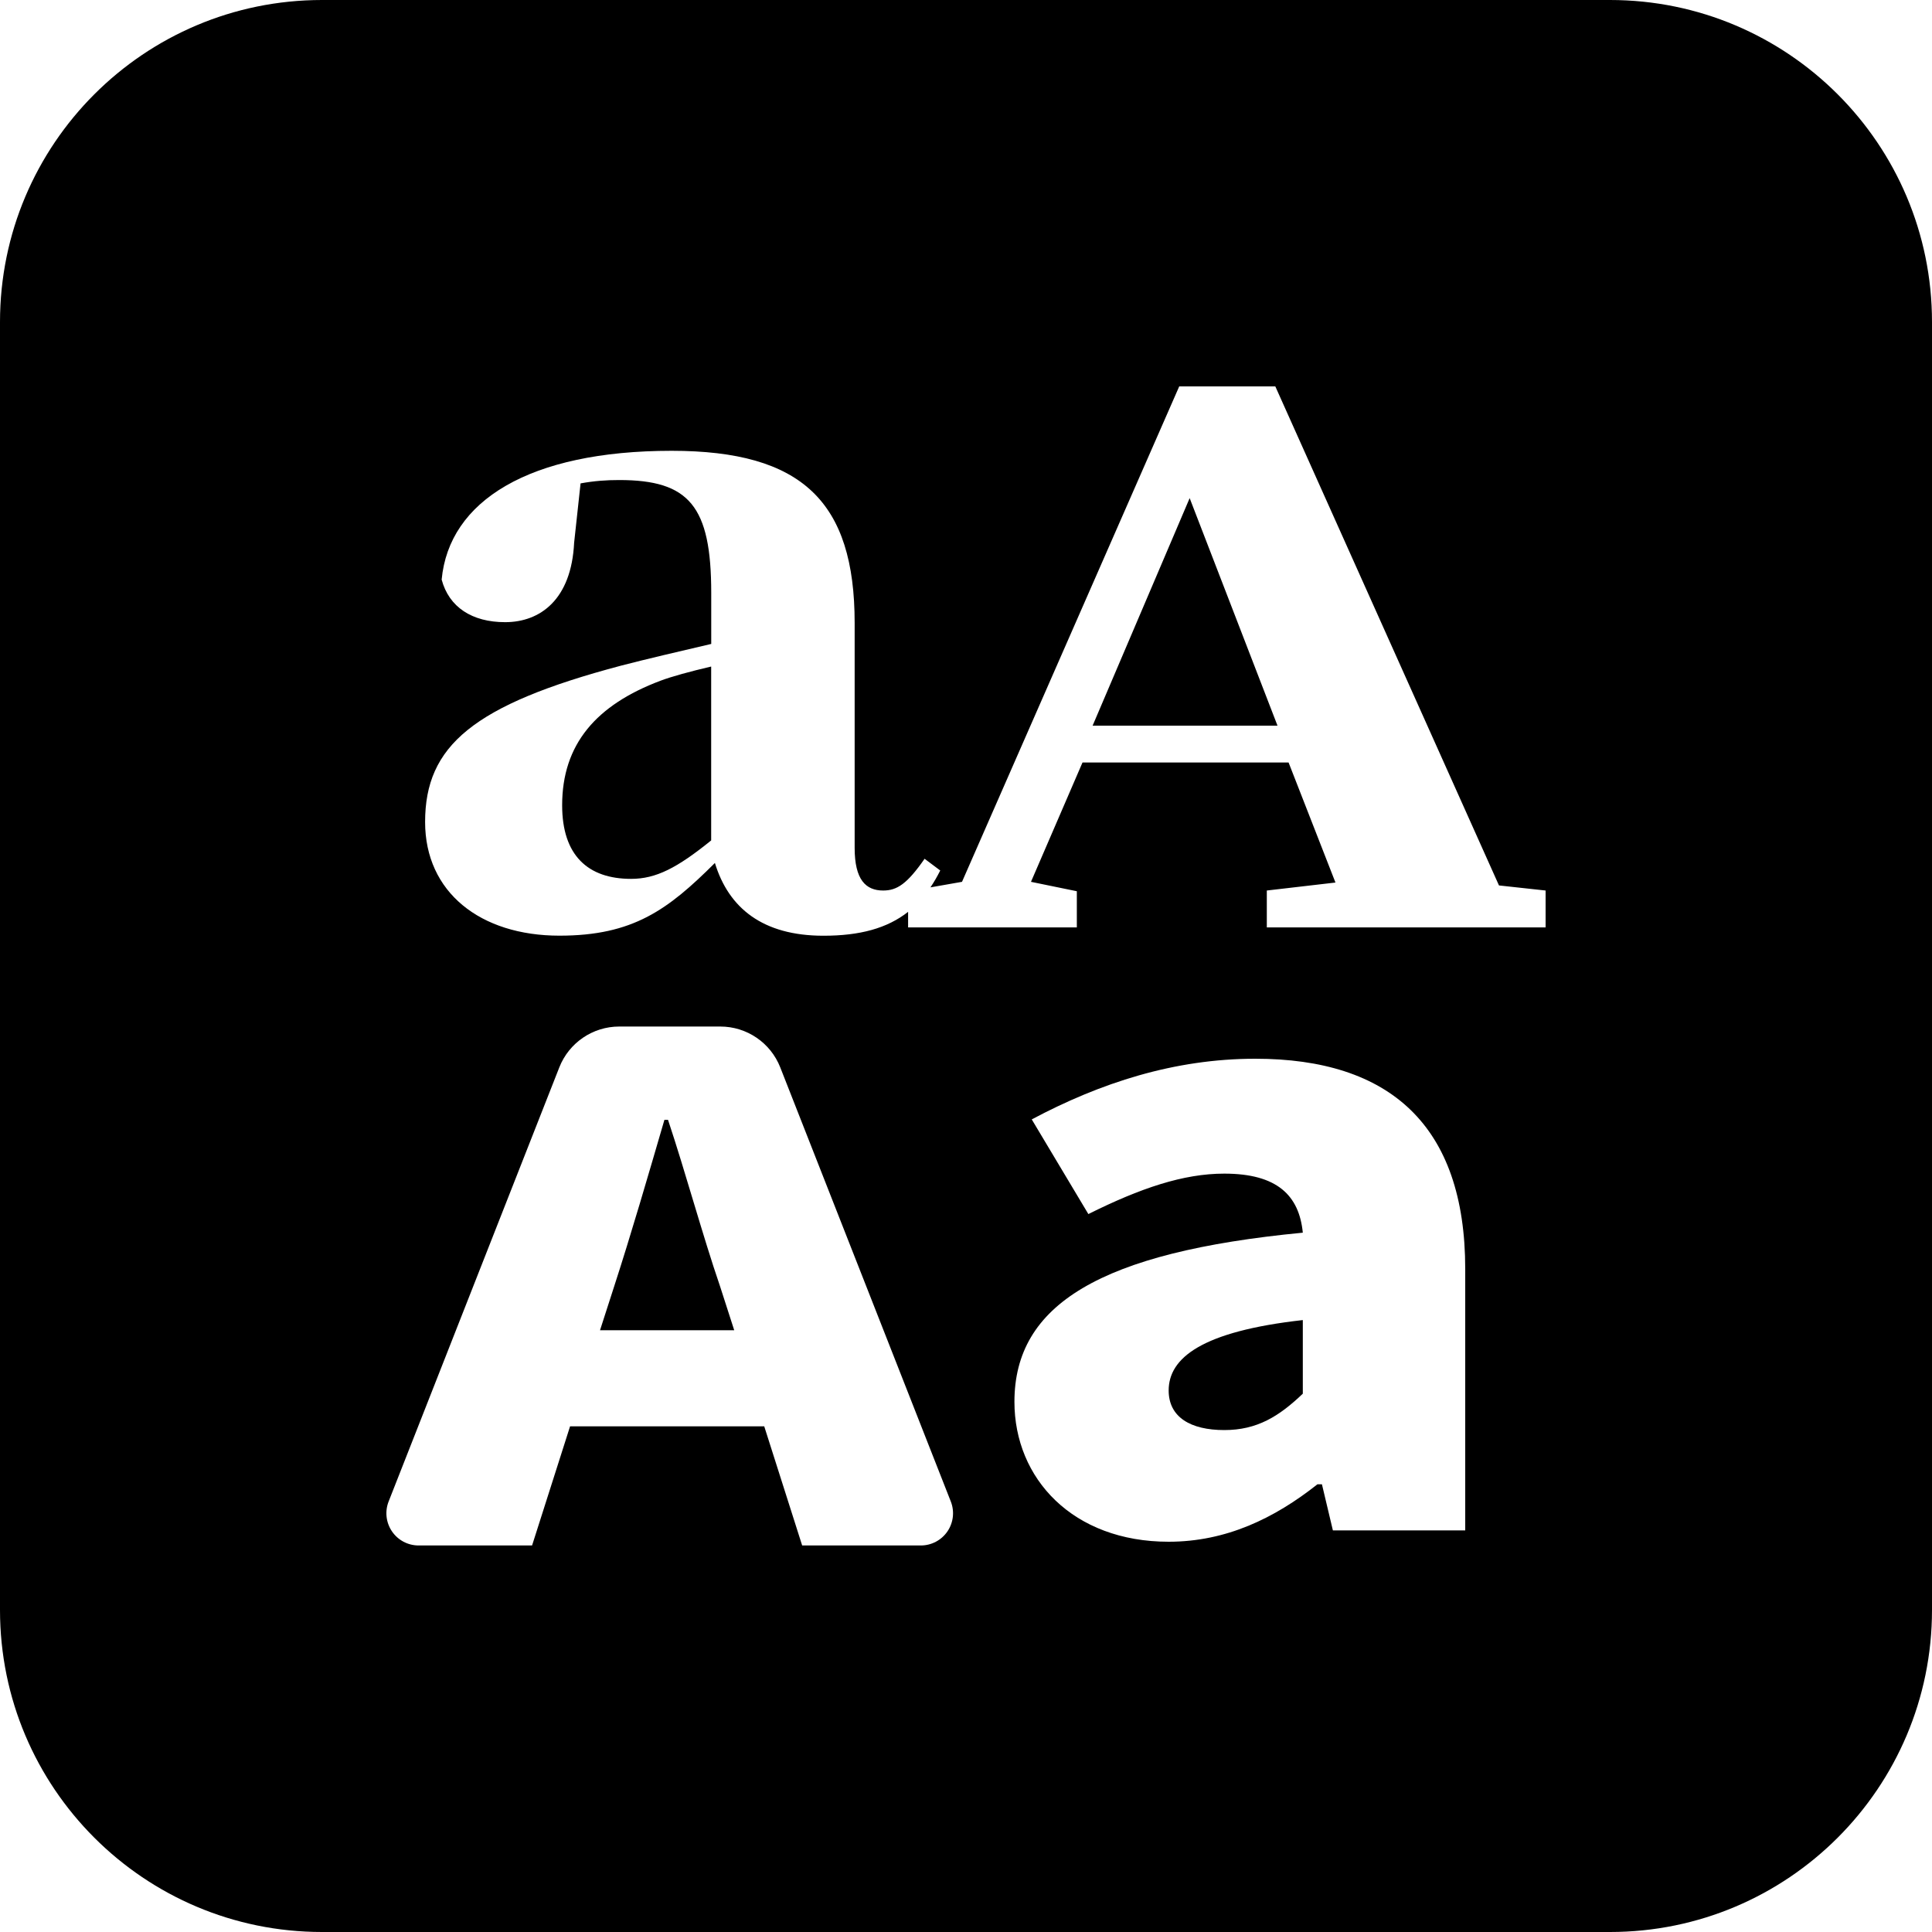
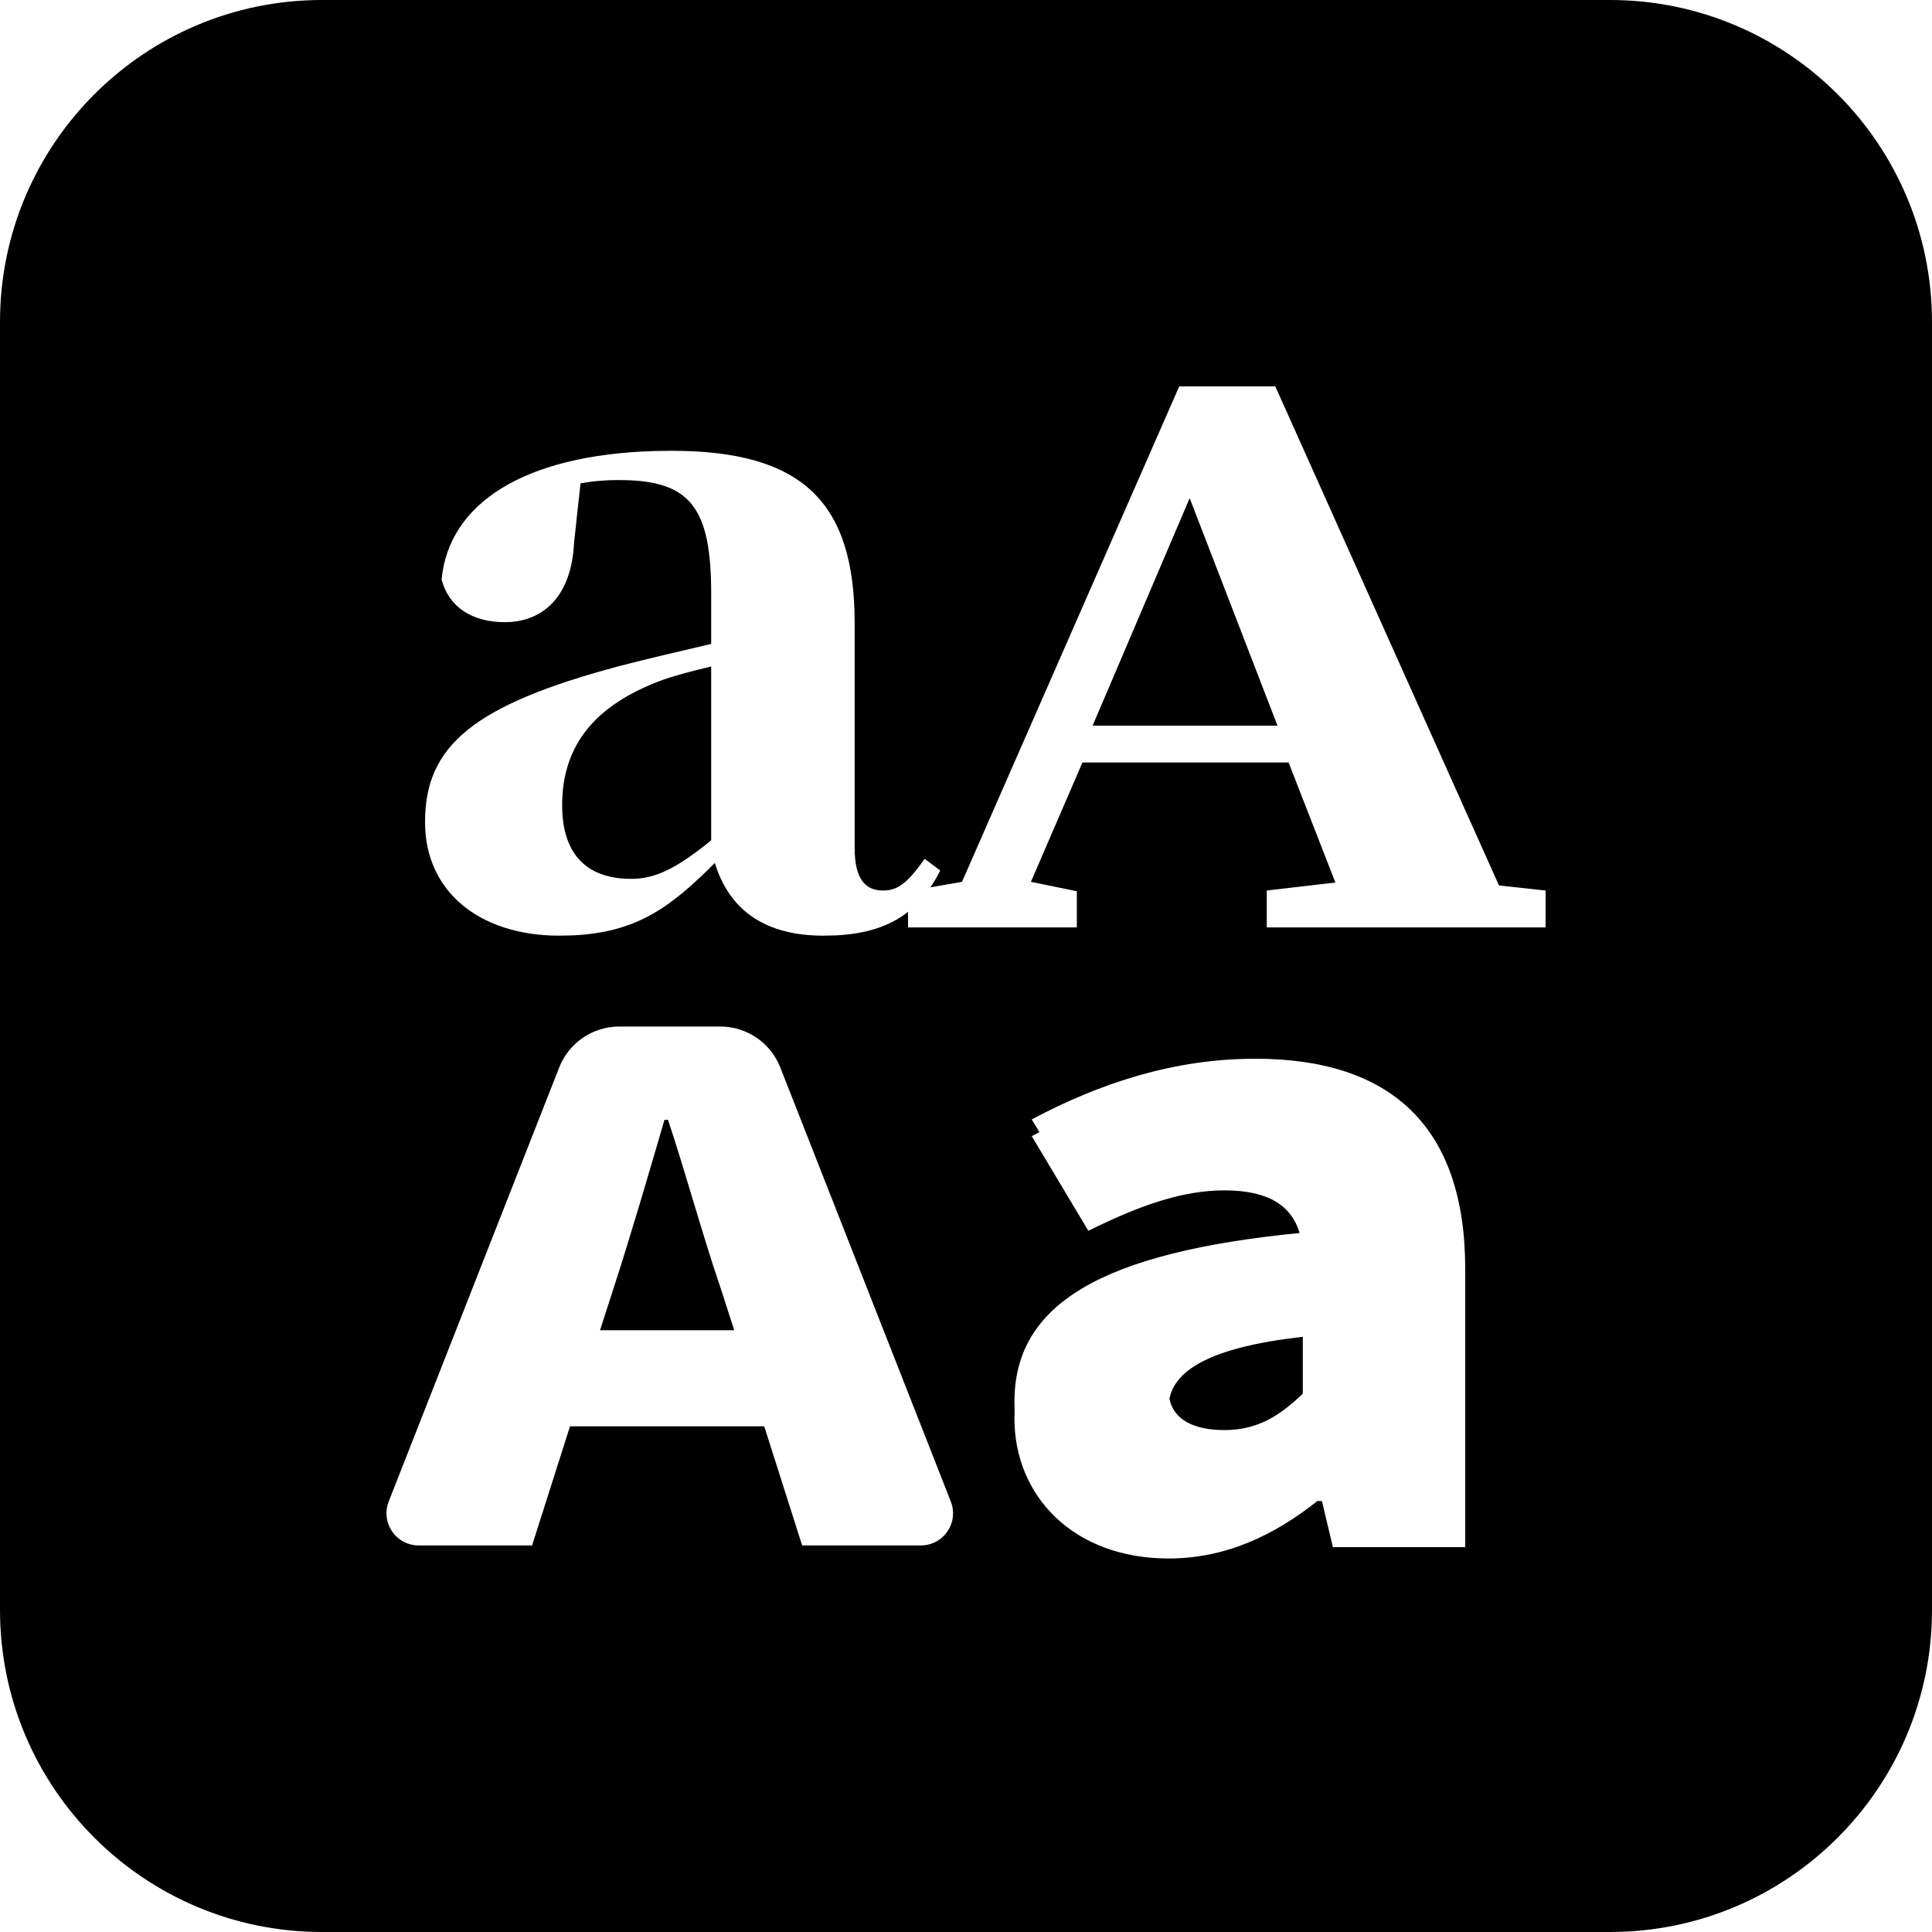
- <svg xmlns="http://www.w3.org/2000/svg" width="30" height="30" viewBox="0 0 30 30">
-   <path d="M25 0a5 5 0 0 1 5 5v20a5 5 0 0 1-5 5H5a5 5 0 0 1-5-5V5a5 5 0 0 1 5-5h20zM11.185 15.94h-1.57a1 1 0 0 0-.93.634l-2.65 6.74a.5.5 0 0 0 .466.684h1.761l.59-1.85h3.015l.589 1.85h1.843a.5.5 0 0 0 .465-.683l-2.648-6.74a1 1 0 0 0-.931-.635zm8.308.5c-1.261 0-2.41.377-3.472.942l.879 1.47c.807-.402 1.473-.628 2.111-.628.822 0 1.162.34 1.219.917-3.146.302-4.478 1.118-4.478 2.626 0 1.193.907 2.173 2.395 2.173.892 0 1.643-.364 2.31-.892h.07l.17.716h2.055v-4.058c0-2.236-1.176-3.266-3.26-3.266zm.737 4.058v1.143c-.369.352-.709.565-1.219.565-.524 0-.864-.2-.864-.615 0-.503.51-.917 2.083-1.093zm-9.857-3.109c.274.822.534 1.785.808 2.585l.22.682H9.317l.22-.682c.26-.8.534-1.741.78-2.585h.056zM19.803 6h-1.492l-3.373 7.693-.49.086c.054-.08.105-.168.152-.262l-.243-.182c-.271.39-.428.493-.643.493-.271 0-.443-.168-.443-.662V9.674C13.271 7.792 12.457 7 10.43 7c-2.215 0-3.458.779-3.572 2 .114.428.472.661.986.661.543 0 1.028-.35 1.071-1.233l.1-.922c.215-.039.4-.052.6-.052 1.086 0 1.429.403 1.429 1.753v.792c-.5.117-1 .233-1.4.337-2.3.61-3.043 1.247-3.043 2.428 0 1.09.857 1.765 2.086 1.765 1.143 0 1.685-.402 2.414-1.129.214.701.743 1.13 1.686 1.13.565 0 .989-.115 1.314-.371v.242h2.62v-.562l-.712-.146.8-1.853h3.2l.728 1.864-1.066.124v.573H24v-.573l-.724-.079L19.803 6zm-8.76 4.35v2.7c-.529.428-.857.597-1.243.597-.671 0-1.071-.364-1.071-1.143 0-.947.528-1.558 1.528-1.934.172-.065.457-.143.786-.22zm7.43-2.615l1.364 3.533h-2.871l1.507-3.533z" fill="#000" fill-rule="evenodd" />
+ <svg xmlns="http://www.w3.org/2000/svg" width="30px" height="30px" viewBox="0 0 30 30" version="1.1">
+   <g id="Icons" stroke="none" stroke-width="1" fill="none" fill-rule="evenodd">
+     <g id="画板" transform="translate(-465, -402)" fill="#000000">
+       <g id="icon-font-style" transform="translate(465, 402)">
+         <path d="M25,0 C27.761,0 30,2.239 30,5 L30,25 C30,27.761 27.761,30 25,30 L5,30 C2.239,30 0,27.761 0,25 L0,5 C0,2.239 2.239,0 5,0 L25,0 Z M22.752,19.706 C22.752,17.47 21.576,16.44 19.493,16.44 C18.232,16.44 17.084,16.817 16.021,17.382 L16.14,17.58 C16.1,17.6 16.061,17.621 16.021,17.642 L16.9,19.112 C17.707,18.71 18.373,18.484 19.011,18.484 C19.703,18.484 20.054,18.725 20.181,19.146 L20.23,19.141 C17.084,19.443 15.752,20.259 15.752,21.767 L15.755,21.899 C15.753,21.941 15.752,21.983 15.752,22.027 C15.752,23.22 16.659,24.2 18.147,24.2 C19.039,24.2 19.79,23.836 20.456,23.308 L20.527,23.308 L20.697,24.024 L22.752,24.024 L22.752,19.706 Z M11.185,15.94 L9.615,15.94 C9.204,15.94 8.835,16.192 8.684,16.574 L6.036,23.315 C5.935,23.572 6.061,23.862 6.318,23.963 C6.377,23.986 6.439,23.998 6.501,23.998 L8.262,23.998 L8.851,22.148 L11.867,22.148 L12.456,23.998 L14.299,23.998 C14.575,23.998 14.799,23.774 14.799,23.498 C14.799,23.435 14.787,23.373 14.764,23.315 L12.116,16.574 C11.965,16.192 11.596,15.94 11.185,15.94 Z M20.23,20.758 L20.23,21.641 C19.861,21.993 19.521,22.206 19.011,22.206 C18.544,22.206 18.224,22.047 18.159,21.72 C18.246,21.276 18.797,20.918 20.23,20.758 Z M10.373,17.389 C10.647,18.211 10.907,19.174 11.181,19.974 L11.401,20.656 L9.317,20.656 L9.537,19.974 C9.797,19.174 10.071,18.233 10.318,17.389 L10.373,17.389 Z M19.803,6 L18.311,6 L14.938,13.693 L14.448,13.779 C14.502,13.698 14.553,13.611 14.6,13.517 L14.357,13.335 C14.086,13.725 13.929,13.828 13.714,13.828 C13.443,13.828 13.271,13.66 13.271,13.166 L13.271,9.674 C13.271,7.792 12.457,7 10.429,7 L10.177,7.003 C8.12,7.061 6.967,7.826 6.857,8.999 C6.971,9.428 7.329,9.661 7.843,9.661 L7.944,9.657 C8.445,9.615 8.874,9.256 8.914,8.428 L9.014,7.506 C9.229,7.467 9.414,7.454 9.614,7.454 L9.752,7.457 C10.729,7.491 11.043,7.915 11.043,9.207 L11.043,9.999 C10.543,10.116 10.043,10.232 9.643,10.336 C7.343,10.946 6.6,11.583 6.6,12.764 C6.6,13.854 7.457,14.529 8.686,14.529 L8.907,14.524 C9.902,14.474 10.42,14.079 11.1,13.4 C11.111,13.434 11.122,13.468 11.134,13.501 C11.367,14.142 11.889,14.529 12.786,14.529 L12.991,14.524 C13.456,14.499 13.816,14.383 14.1,14.159 L14.1,14.401 L16.721,14.401 L16.721,13.839 L16.008,13.693 L16.808,11.84 L20.009,11.84 L20.736,13.704 L19.67,13.828 L19.67,14.401 L24,14.401 L24,13.828 L23.276,13.749 L19.803,6 Z M11.043,10.349 L11.043,13.049 C10.514,13.478 10.186,13.647 9.8,13.647 C9.129,13.647 8.729,13.283 8.729,12.504 C8.729,11.557 9.257,10.946 10.257,10.57 C10.429,10.505 10.714,10.427 11.043,10.349 Z M18.473,7.735 L19.837,11.268 L16.966,11.268 L18.473,7.735 Z" id="形状" />
+       </g>
+     </g>
+   </g>
</svg>
